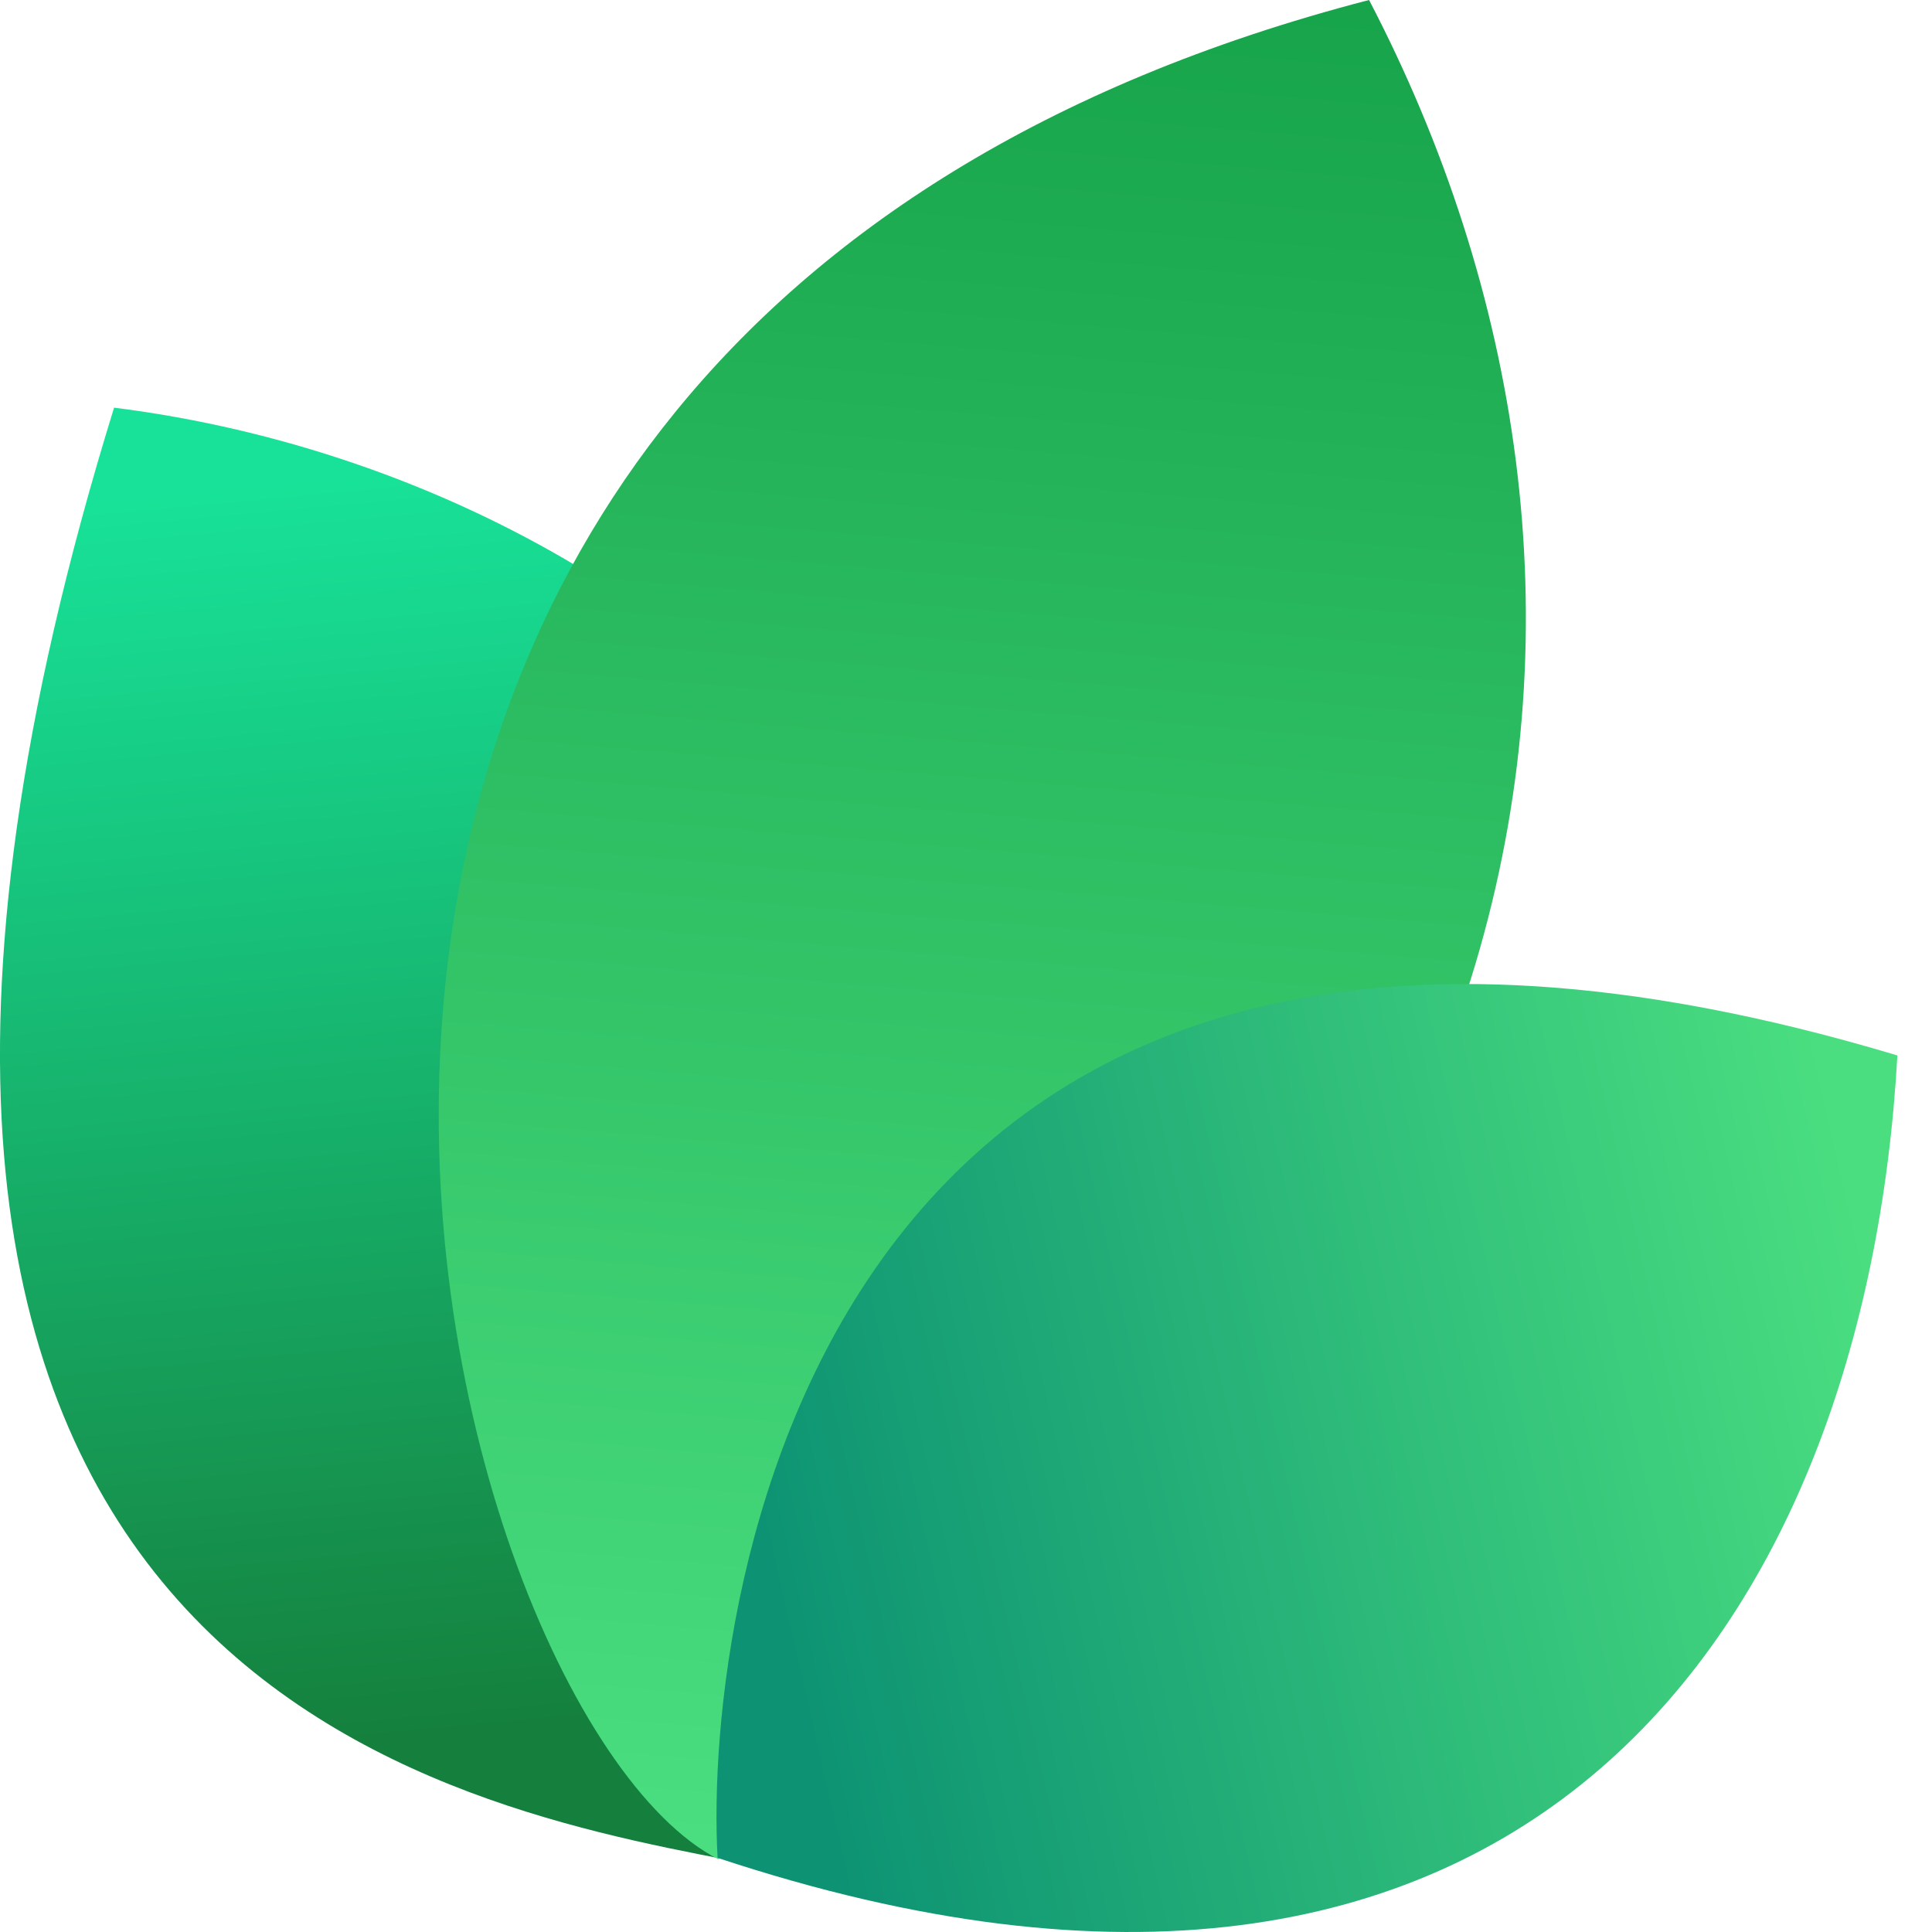
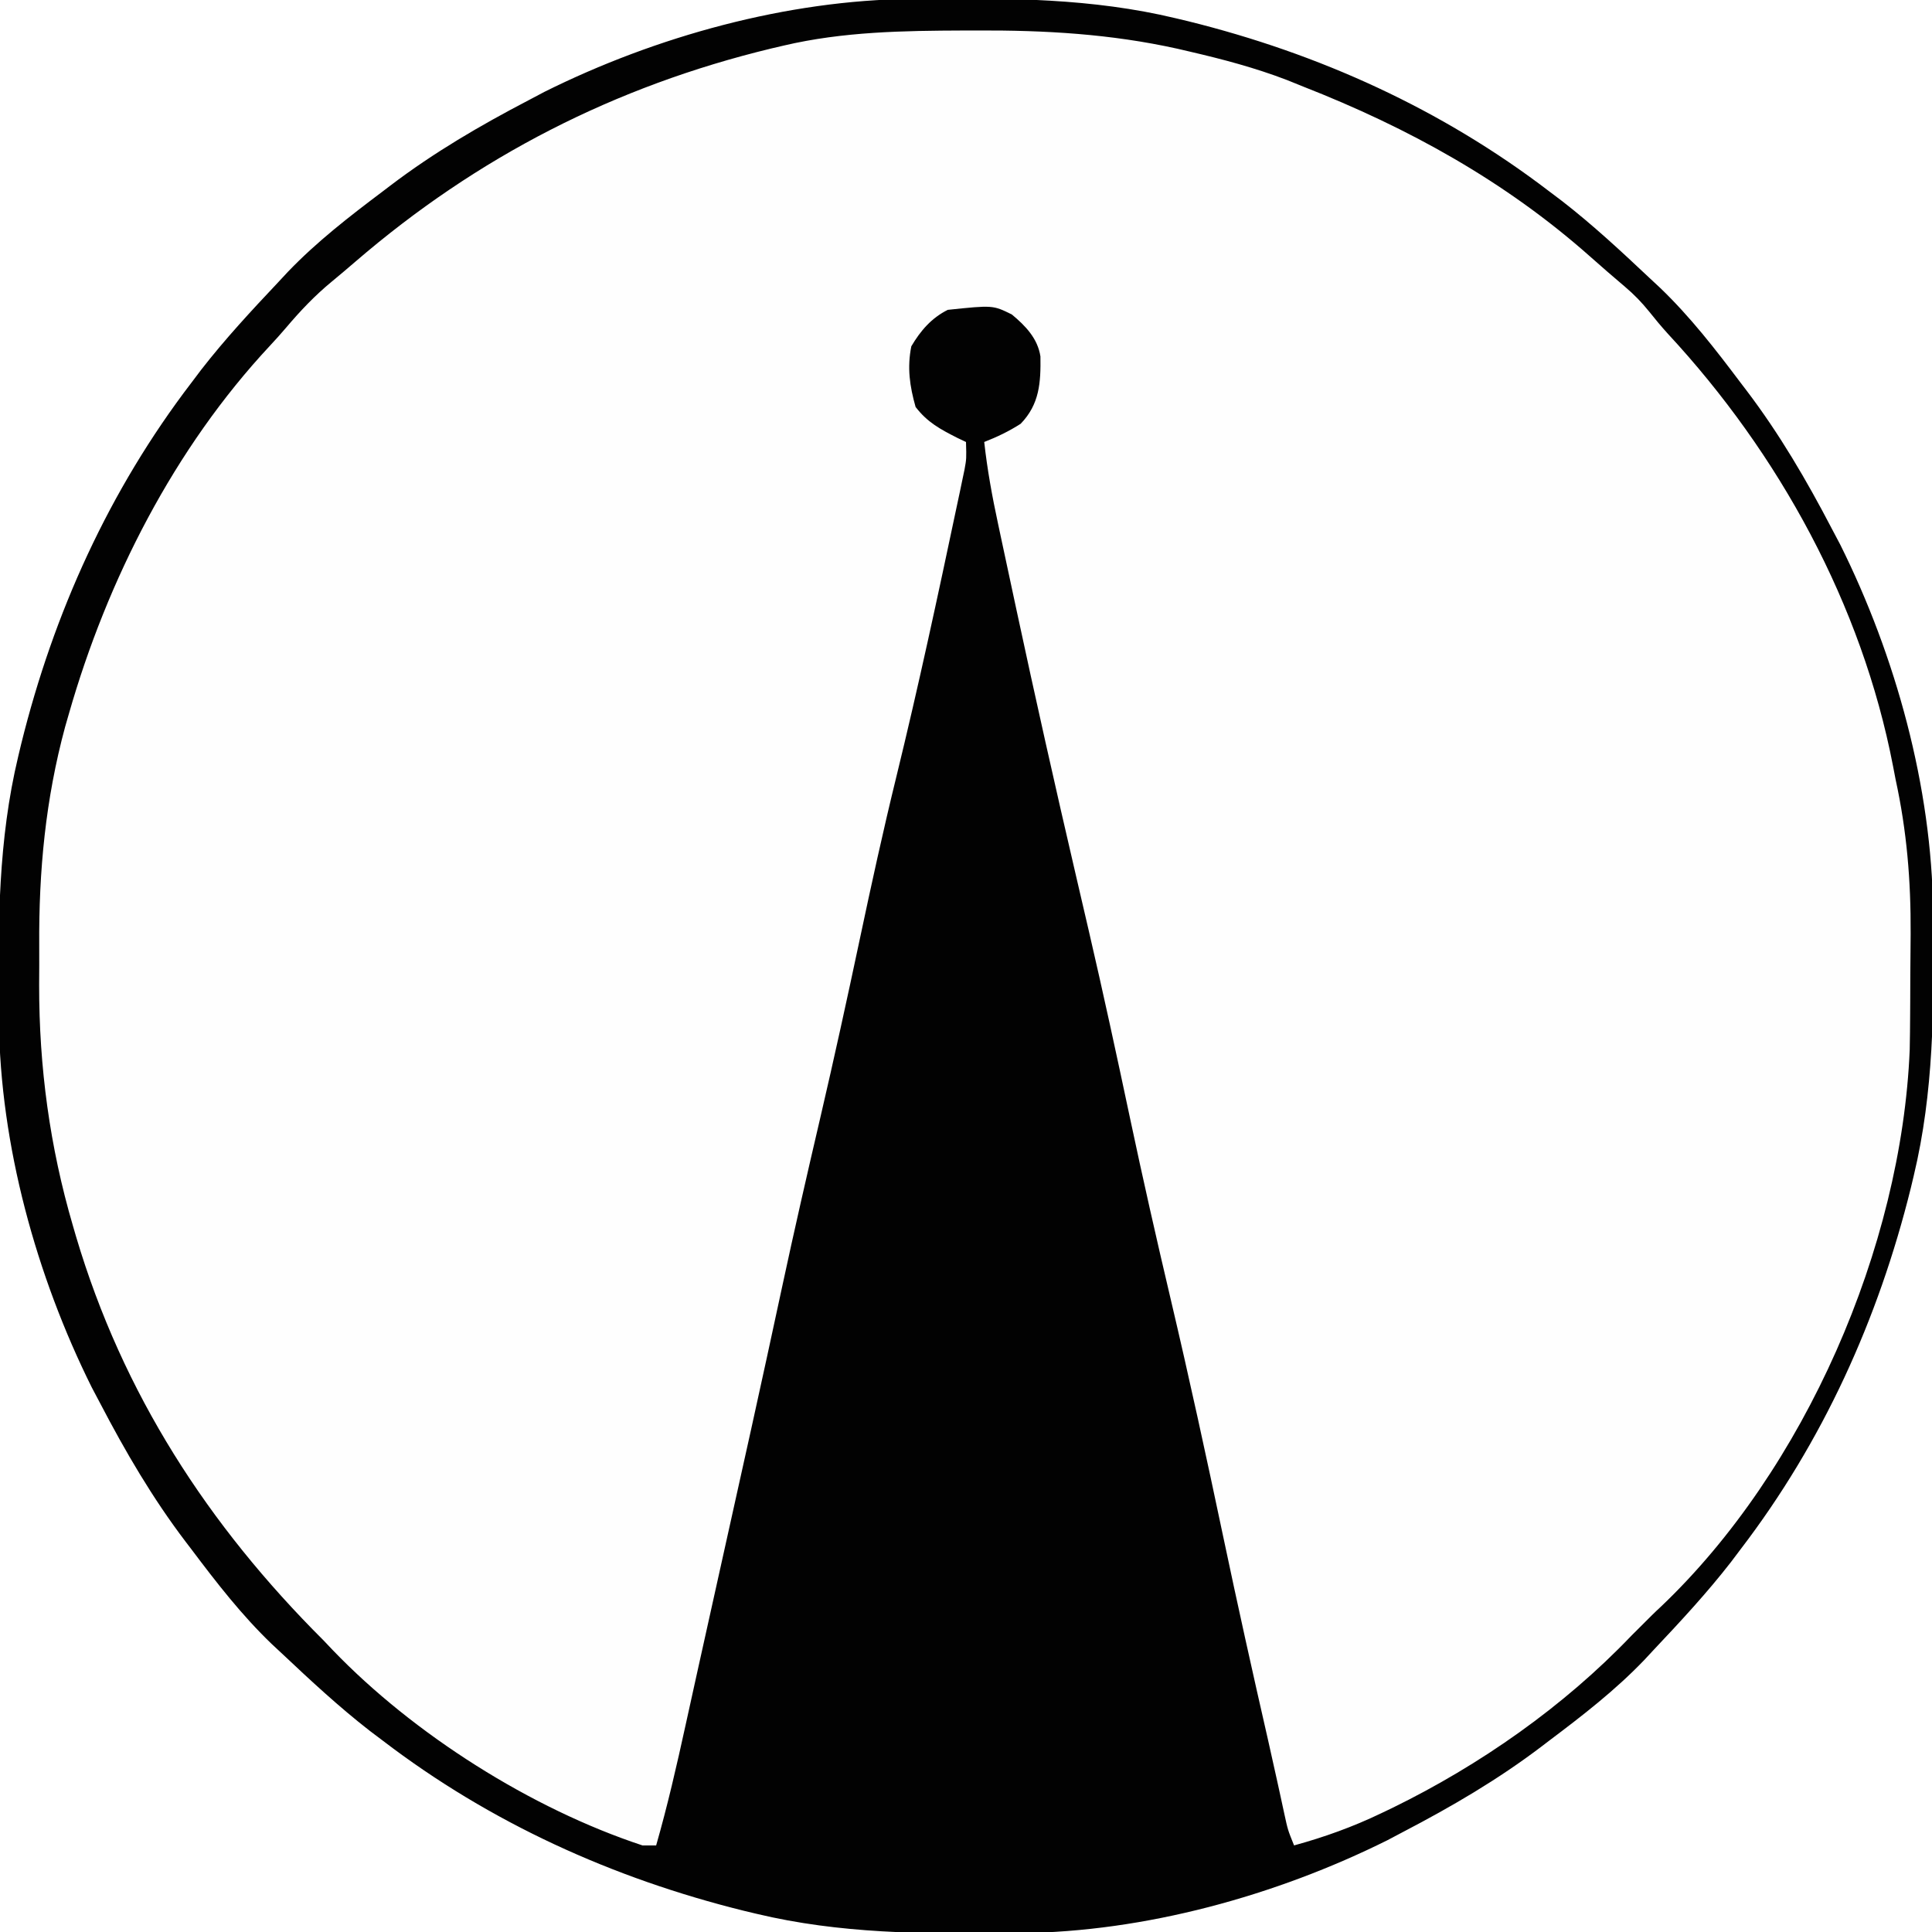
- <svg xmlns="http://www.w3.org/2000/svg" width="24" height="24" viewBox="0 0 24 24" fill="none">
-   <path d="M9.061 23.108C5.268 22.377 -3.391 20.627 1.417 5.064C9.634 6.099 16.973 14.064 9.061 23.108Z" fill="url(#paint0_linear_17557_2021)" />
-   <path d="M8.919 23.094C5.276 21.222 0.784 4.209 17.007 0C20.757 7.193 19.621 16.545 8.919 23.094Z" fill="url(#paint1_linear_17557_2021)" />
-   <path d="M8.914 23.079C8.735 19.882 10.159 9.085 23.57 13.111C23.181 20.123 18.984 26.418 8.914 23.079Z" fill="url(#paint2_linear_17557_2021)" />
-   <defs>
-     <linearGradient id="paint0_linear_17557_2021" x1="3.776" y1="5.916" x2="5.232" y2="21.559" gradientUnits="userSpaceOnUse">
-       <stop stop-color="#18E299" />
-       <stop offset="1" stop-color="#15803D" />
-     </linearGradient>
-     <linearGradient id="paint1_linear_17557_2021" x1="12.171" y1="-0.718" x2="10.19" y2="22.983" gradientUnits="userSpaceOnUse">
-       <stop stop-color="#16A34A" />
-       <stop offset="1" stop-color="#4ADE80" />
-     </linearGradient>
-     <linearGradient id="paint2_linear_17557_2021" x1="23.133" y1="15.353" x2="9.338" y2="18.52" gradientUnits="userSpaceOnUse">
-       <stop stop-color="#4ADE80" />
-       <stop offset="1" stop-color="#0D9373" />
-     </linearGradient>
-   </defs>
+ <svg xmlns="http://www.w3.org/2000/svg" version="1.1" width="424" height="424">
+   <path d="M0 0 C0.854 -0.01 1.707 -0.02 2.586 -0.03 C21.359 -0.201 39.549 -0.159 57.91 4.238 C58.808 4.453 59.707 4.667 60.632 4.888 C89.406 12.007 116.341 24.207 139.91 42.238 C140.849 42.946 141.787 43.654 142.754 44.383 C149.484 49.611 155.715 55.397 161.91 61.238 C162.694 61.968 163.478 62.697 164.285 63.449 C170.9 69.804 176.409 76.927 181.91 84.238 C182.555 85.084 182.555 85.084 183.212 85.946 C190.463 95.499 196.369 105.613 201.91 116.238 C202.526 117.404 203.143 118.569 203.777 119.77 C215.934 144.195 223.889 172.962 224.148 200.328 C224.158 201.182 224.168 202.035 224.178 202.915 C224.349 221.687 224.307 239.877 219.91 258.238 C219.589 259.586 219.589 259.586 219.261 260.96 C212.141 289.734 199.942 316.669 181.91 340.238 C181.202 341.177 180.495 342.115 179.766 343.082 C174.537 349.812 168.752 356.043 162.91 362.238 C162.181 363.022 161.451 363.806 160.699 364.613 C154.344 371.228 147.221 376.737 139.91 382.238 C139.347 382.668 138.783 383.097 138.203 383.54 C128.649 390.791 118.536 396.697 107.91 402.238 C106.745 402.854 105.58 403.471 104.379 404.105 C79.953 416.262 51.186 424.217 23.82 424.477 C22.967 424.486 22.113 424.496 21.234 424.506 C2.462 424.677 -15.728 424.635 -34.09 420.238 C-35.437 419.917 -35.437 419.917 -36.812 419.589 C-65.585 412.469 -92.521 400.27 -116.09 382.238 C-117.028 381.531 -117.967 380.823 -118.934 380.094 C-125.664 374.865 -131.895 369.08 -138.09 363.238 C-139.265 362.144 -139.265 362.144 -140.465 361.027 C-147.08 354.672 -152.588 347.55 -158.09 340.238 C-158.734 339.393 -158.734 339.393 -159.392 338.531 C-166.643 328.977 -172.548 318.864 -178.09 308.238 C-178.706 307.073 -179.322 305.908 -179.957 304.707 C-192.114 280.281 -200.068 251.515 -200.328 224.148 C-200.338 223.295 -200.348 222.441 -200.358 221.562 C-200.529 202.79 -200.487 184.6 -196.09 166.238 C-195.876 165.34 -195.661 164.442 -195.44 163.516 C-188.321 134.743 -176.121 107.807 -158.09 84.238 C-157.382 83.3 -156.674 82.361 -155.945 81.395 C-150.717 74.665 -144.932 68.434 -139.09 62.238 C-138.36 61.455 -137.631 60.671 -136.879 59.863 C-130.524 53.248 -123.401 47.74 -116.09 42.238 C-115.526 41.809 -114.963 41.379 -114.382 40.937 C-104.829 33.686 -94.715 27.78 -84.09 22.238 C-82.342 21.314 -82.342 21.314 -80.559 20.371 C-56.133 8.214 -27.366 0.26 0 0 Z " fill="#FEFEFE" transform="translate(200.0898,-0.2382812)" />
+   <path d="M0 0 C0.854 -0.01 1.707 -0.02 2.586 -0.03 C21.359 -0.201 39.549 -0.159 57.91 4.238 C58.808 4.453 59.707 4.667 60.632 4.888 C89.406 12.007 116.341 24.207 139.91 42.238 C140.849 42.946 141.787 43.654 142.754 44.383 C149.484 49.611 155.715 55.397 161.91 61.238 C162.694 61.968 163.478 62.697 164.285 63.449 C170.9 69.804 176.409 76.927 181.91 84.238 C182.555 85.084 182.555 85.084 183.212 85.946 C190.463 95.499 196.369 105.613 201.91 116.238 C202.526 117.404 203.143 118.569 203.777 119.77 C215.934 144.195 223.889 172.962 224.148 200.328 C224.158 201.182 224.168 202.035 224.178 202.915 C224.349 221.687 224.307 239.877 219.91 258.238 C219.589 259.586 219.589 259.586 219.261 260.96 C212.141 289.734 199.942 316.669 181.91 340.238 C181.202 341.177 180.495 342.115 179.766 343.082 C174.537 349.812 168.752 356.043 162.91 362.238 C162.181 363.022 161.451 363.806 160.699 364.613 C154.344 371.228 147.221 376.737 139.91 382.238 C139.347 382.668 138.783 383.097 138.203 383.54 C128.649 390.791 118.536 396.697 107.91 402.238 C106.745 402.854 105.58 403.471 104.379 404.105 C79.953 416.262 51.186 424.217 23.82 424.477 C22.967 424.486 22.113 424.496 21.234 424.506 C2.462 424.677 -15.728 424.635 -34.09 420.238 C-35.437 419.917 -35.437 419.917 -36.812 419.589 C-65.585 412.469 -92.521 400.27 -116.09 382.238 C-117.028 381.531 -117.967 380.823 -118.934 380.094 C-125.664 374.865 -131.895 369.08 -138.09 363.238 C-139.265 362.144 -139.265 362.144 -140.465 361.027 C-147.08 354.672 -152.588 347.55 -158.09 340.238 C-158.734 339.393 -158.734 339.393 -159.392 338.531 C-166.643 328.977 -172.548 318.864 -178.09 308.238 C-178.706 307.073 -179.322 305.908 -179.957 304.707 C-192.114 280.281 -200.068 251.515 -200.328 224.148 C-200.338 223.295 -200.348 222.441 -200.358 221.562 C-200.529 202.79 -200.487 184.6 -196.09 166.238 C-195.876 165.34 -195.661 164.442 -195.44 163.516 C-188.321 134.743 -176.121 107.807 -158.09 84.238 C-157.382 83.3 -156.674 82.361 -155.945 81.395 C-150.717 74.665 -144.932 68.434 -139.09 62.238 C-138.36 61.455 -137.631 60.671 -136.879 59.863 C-130.524 53.248 -123.401 47.74 -116.09 42.238 C-115.526 41.809 -114.963 41.379 -114.382 40.937 C-104.829 33.686 -94.715 27.78 -84.09 22.238 C-82.342 21.314 -82.342 21.314 -80.559 20.371 C-56.133 8.214 -27.366 0.26 0 0 Z M-28.09 10.238 C-28.985 10.448 -29.879 10.657 -30.801 10.873 C-65.151 19.174 -95.366 34.63 -122.145 57.703 C-123.824 59.149 -125.511 60.585 -127.223 61.992 C-130.976 65.08 -134.156 68.431 -137.297 72.141 C-138.452 73.492 -139.635 74.82 -140.852 76.117 C-161.822 98.583 -176.549 127.471 -184.965 156.863 C-185.239 157.815 -185.514 158.767 -185.796 159.747 C-190.1 175.658 -191.59 191.359 -191.481 207.799 C-191.465 210.671 -191.481 213.541 -191.5 216.412 C-191.52 234.452 -189.166 251.912 -184.09 269.238 C-183.863 270.017 -183.637 270.796 -183.404 271.599 C-173.158 306.102 -154.439 334.971 -129.09 360.238 C-128.43 360.933 -127.77 361.628 -127.09 362.344 C-109.315 380.848 -83.51 397.183 -59.09 405.238 C-58.1 405.238 -57.11 405.238 -56.09 405.238 C-53.597 396.542 -51.586 387.759 -49.652 378.926 C-49.312 377.381 -48.972 375.837 -48.631 374.293 C-48.072 371.761 -47.514 369.229 -46.956 366.697 C-45.375 359.518 -43.779 352.343 -42.18 345.168 C-37.533 324.32 -32.901 303.471 -28.428 282.585 C-25.779 270.234 -22.958 257.928 -20.087 245.627 C-17.043 232.57 -14.182 219.479 -11.402 206.363 C-8.861 194.376 -6.252 182.423 -3.33 170.522 C1.479 150.858 5.726 131.043 9.91 111.238 C10.118 110.266 10.325 109.294 10.539 108.293 C10.724 107.409 10.908 106.524 11.098 105.613 C11.256 104.858 11.415 104.103 11.578 103.324 C12.015 100.932 12.015 100.932 11.91 97.238 C10.988 96.801 10.988 96.801 10.047 96.355 C6.273 94.442 3.45 92.942 0.848 89.551 C-0.444 84.988 -1.029 80.927 -0.09 76.238 C1.933 72.811 4.326 70.03 7.91 68.238 C17.804 67.201 17.804 67.201 21.965 69.25 C24.97 71.74 27.653 74.53 28.246 78.473 C28.335 84.214 28.052 88.949 23.91 93.238 C21.351 94.884 18.741 96.132 15.91 97.238 C16.582 103.324 17.661 109.228 18.949 115.211 C19.151 116.158 19.352 117.106 19.56 118.082 C20.214 121.156 20.875 124.228 21.535 127.301 C21.993 129.442 22.452 131.583 22.91 133.725 C27.107 153.297 31.483 172.825 36.023 192.32 C36.778 195.564 37.532 198.807 38.285 202.051 C38.57 203.274 38.57 203.274 38.86 204.523 C42.031 218.192 45.002 231.898 47.906 245.627 C50.725 258.933 53.726 272.187 56.848 285.426 C60.926 302.725 64.695 320.078 68.358 337.47 C71.5 352.383 74.797 367.254 78.199 382.109 C78.876 385.087 79.538 388.068 80.191 391.051 C80.474 392.34 80.474 392.34 80.762 393.655 C81.096 395.185 81.428 396.715 81.757 398.245 C82.536 401.841 82.536 401.841 83.91 405.238 C90.577 403.405 96.805 401.171 103.035 398.176 C103.849 397.787 104.663 397.397 105.502 396.996 C124.722 387.601 143.134 374.718 157.91 359.238 C162.91 354.238 162.91 354.238 164.387 352.867 C196.04 322.789 217.227 273.898 219.018 230.64 C219.073 228.066 219.101 225.493 219.113 222.918 C219.119 221.975 219.125 221.032 219.131 220.061 C219.14 218.079 219.147 216.098 219.15 214.116 C219.16 211.141 219.191 208.166 219.223 205.191 C219.287 193.512 218.395 182.646 215.91 171.238 C215.727 170.288 215.544 169.338 215.356 168.359 C208.528 132.931 190.356 99.789 165.918 73.457 C164.511 71.902 163.163 70.293 161.863 68.648 C160.177 66.568 158.567 64.9 156.535 63.176 C153.935 60.965 151.35 58.746 148.805 56.473 C130.213 39.996 108.976 28.275 85.91 19.238 C84.744 18.766 83.577 18.295 82.375 17.809 C75.364 15.118 68.281 13.245 60.973 11.551 C59.669 11.247 59.669 11.247 58.339 10.937 C43.615 7.677 29.301 6.863 14.285 6.926 C12.89 6.929 12.89 6.929 11.466 6.932 C-1.898 6.982 -15.018 7.174 -28.09 10.238 Z " fill="#020202" transform="translate(200.0898,-0.2382812)" />
</svg>
